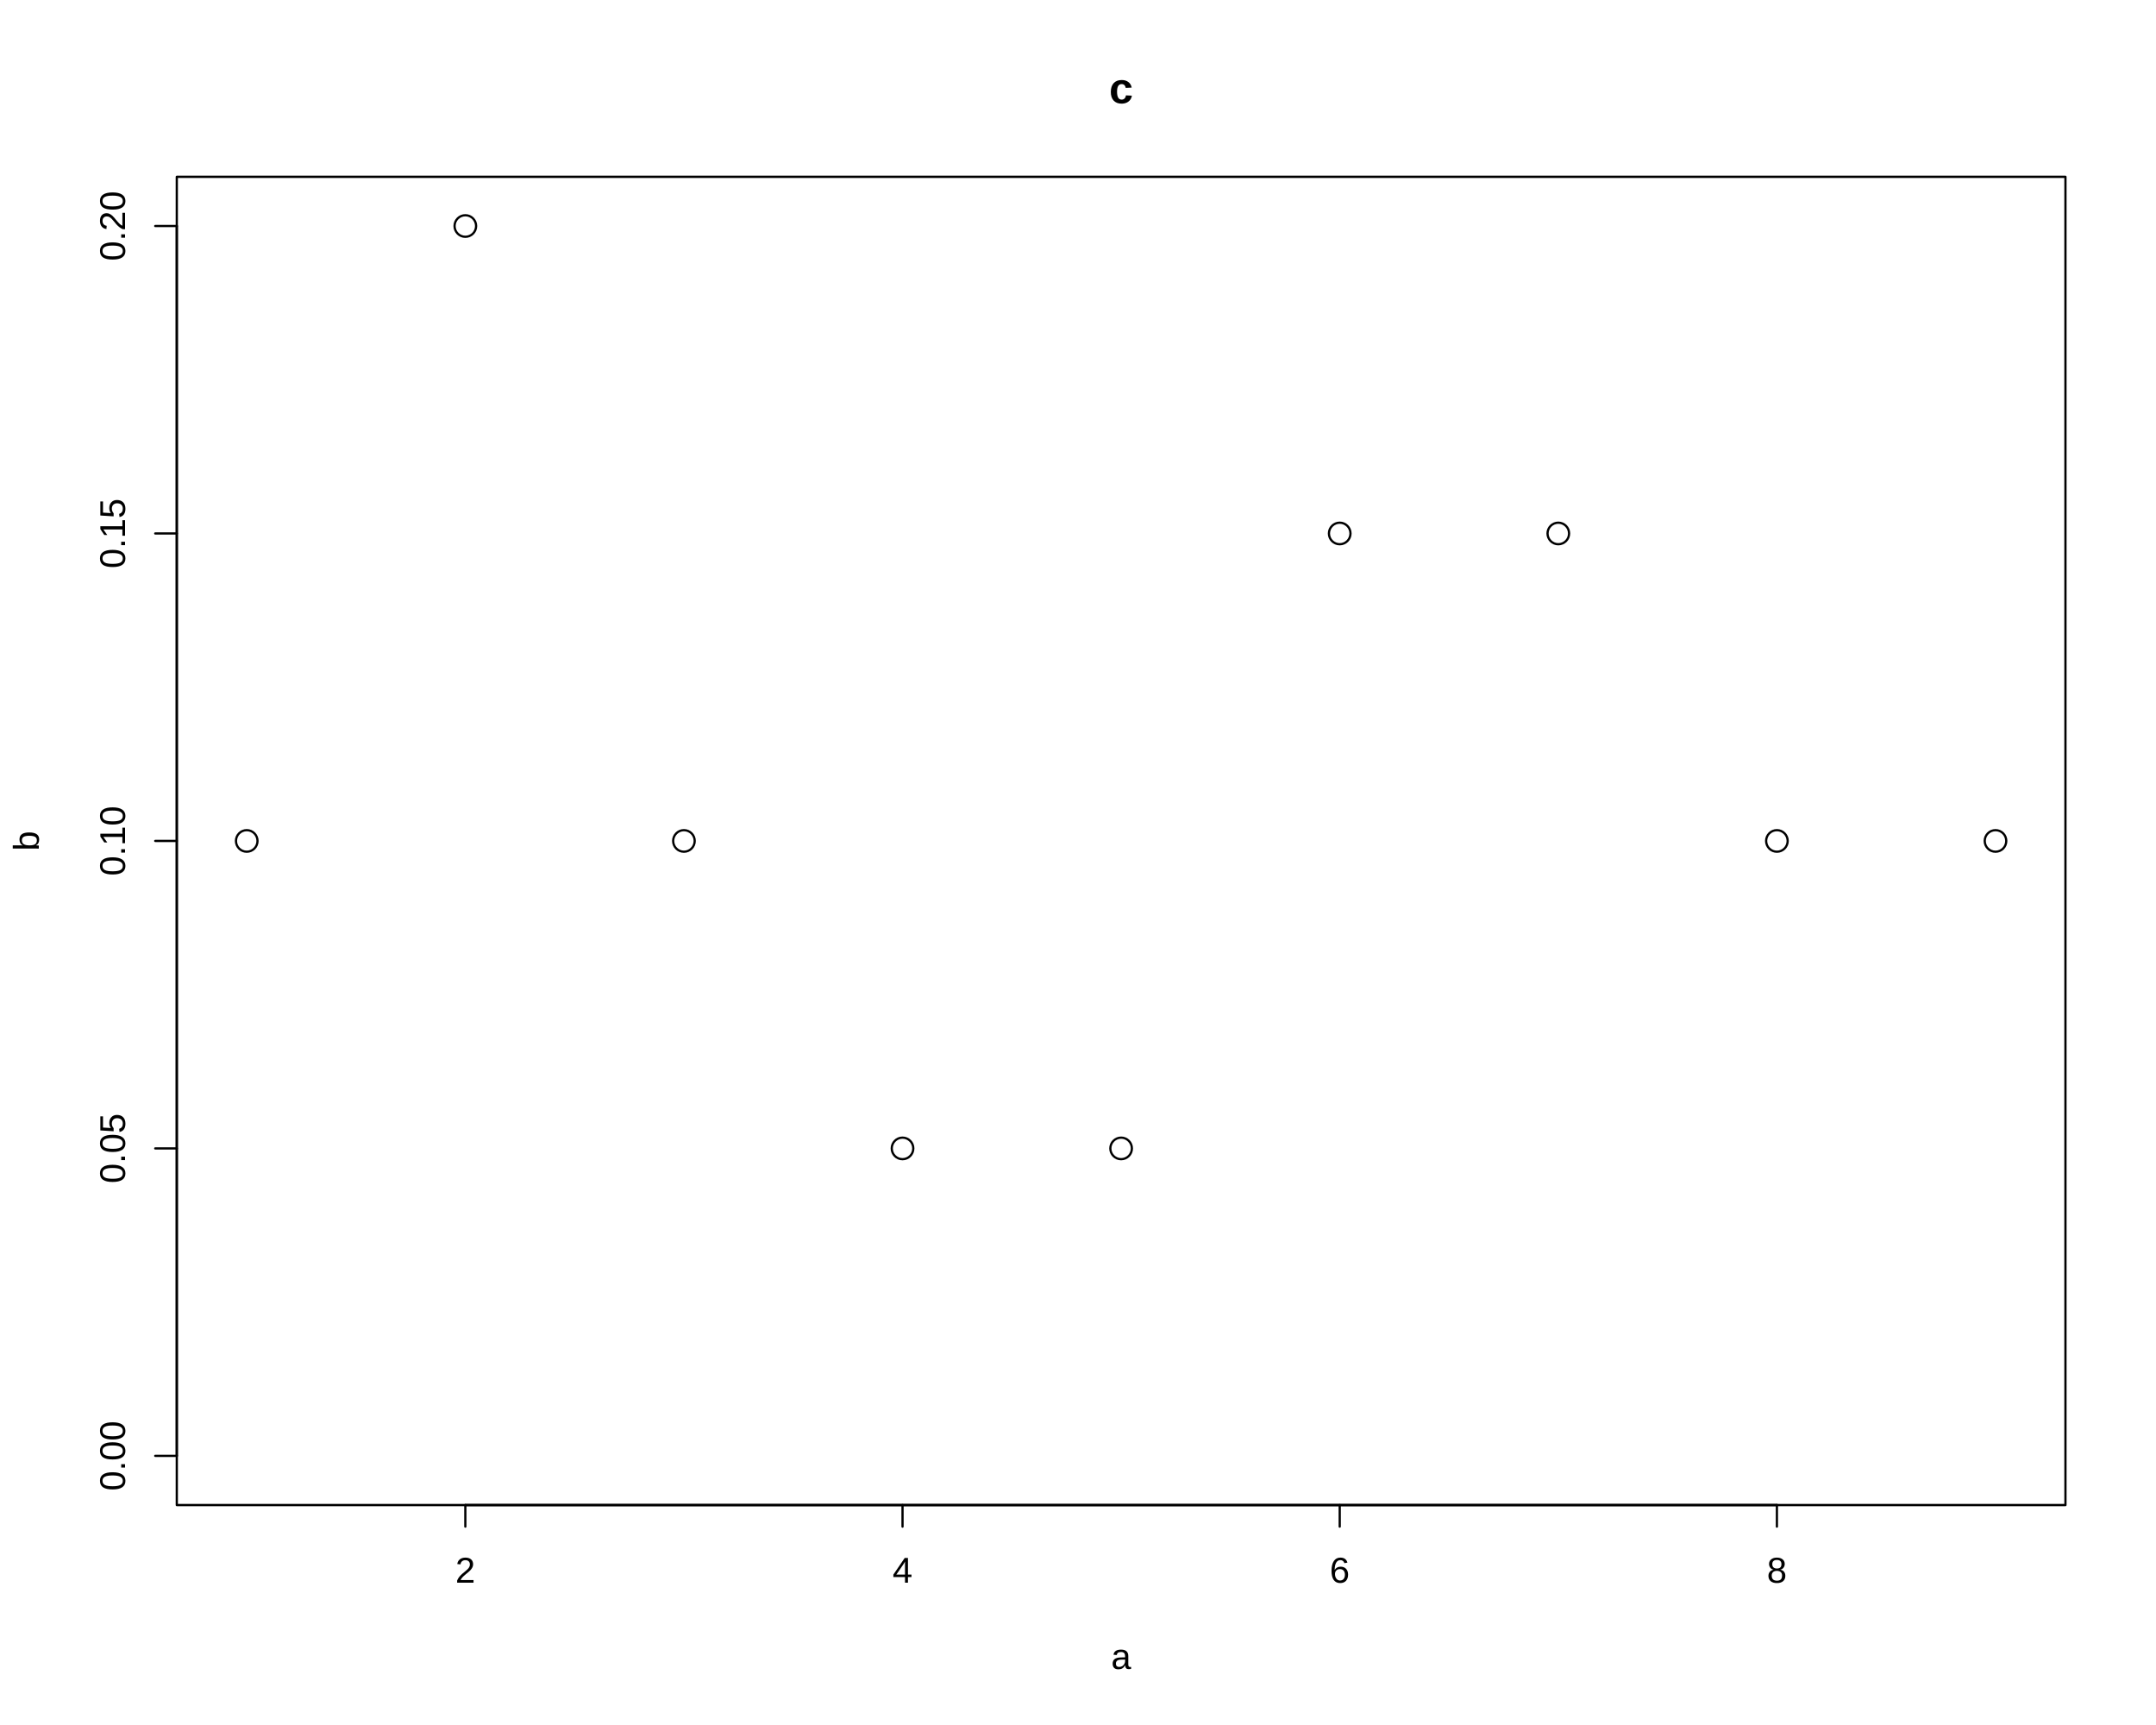
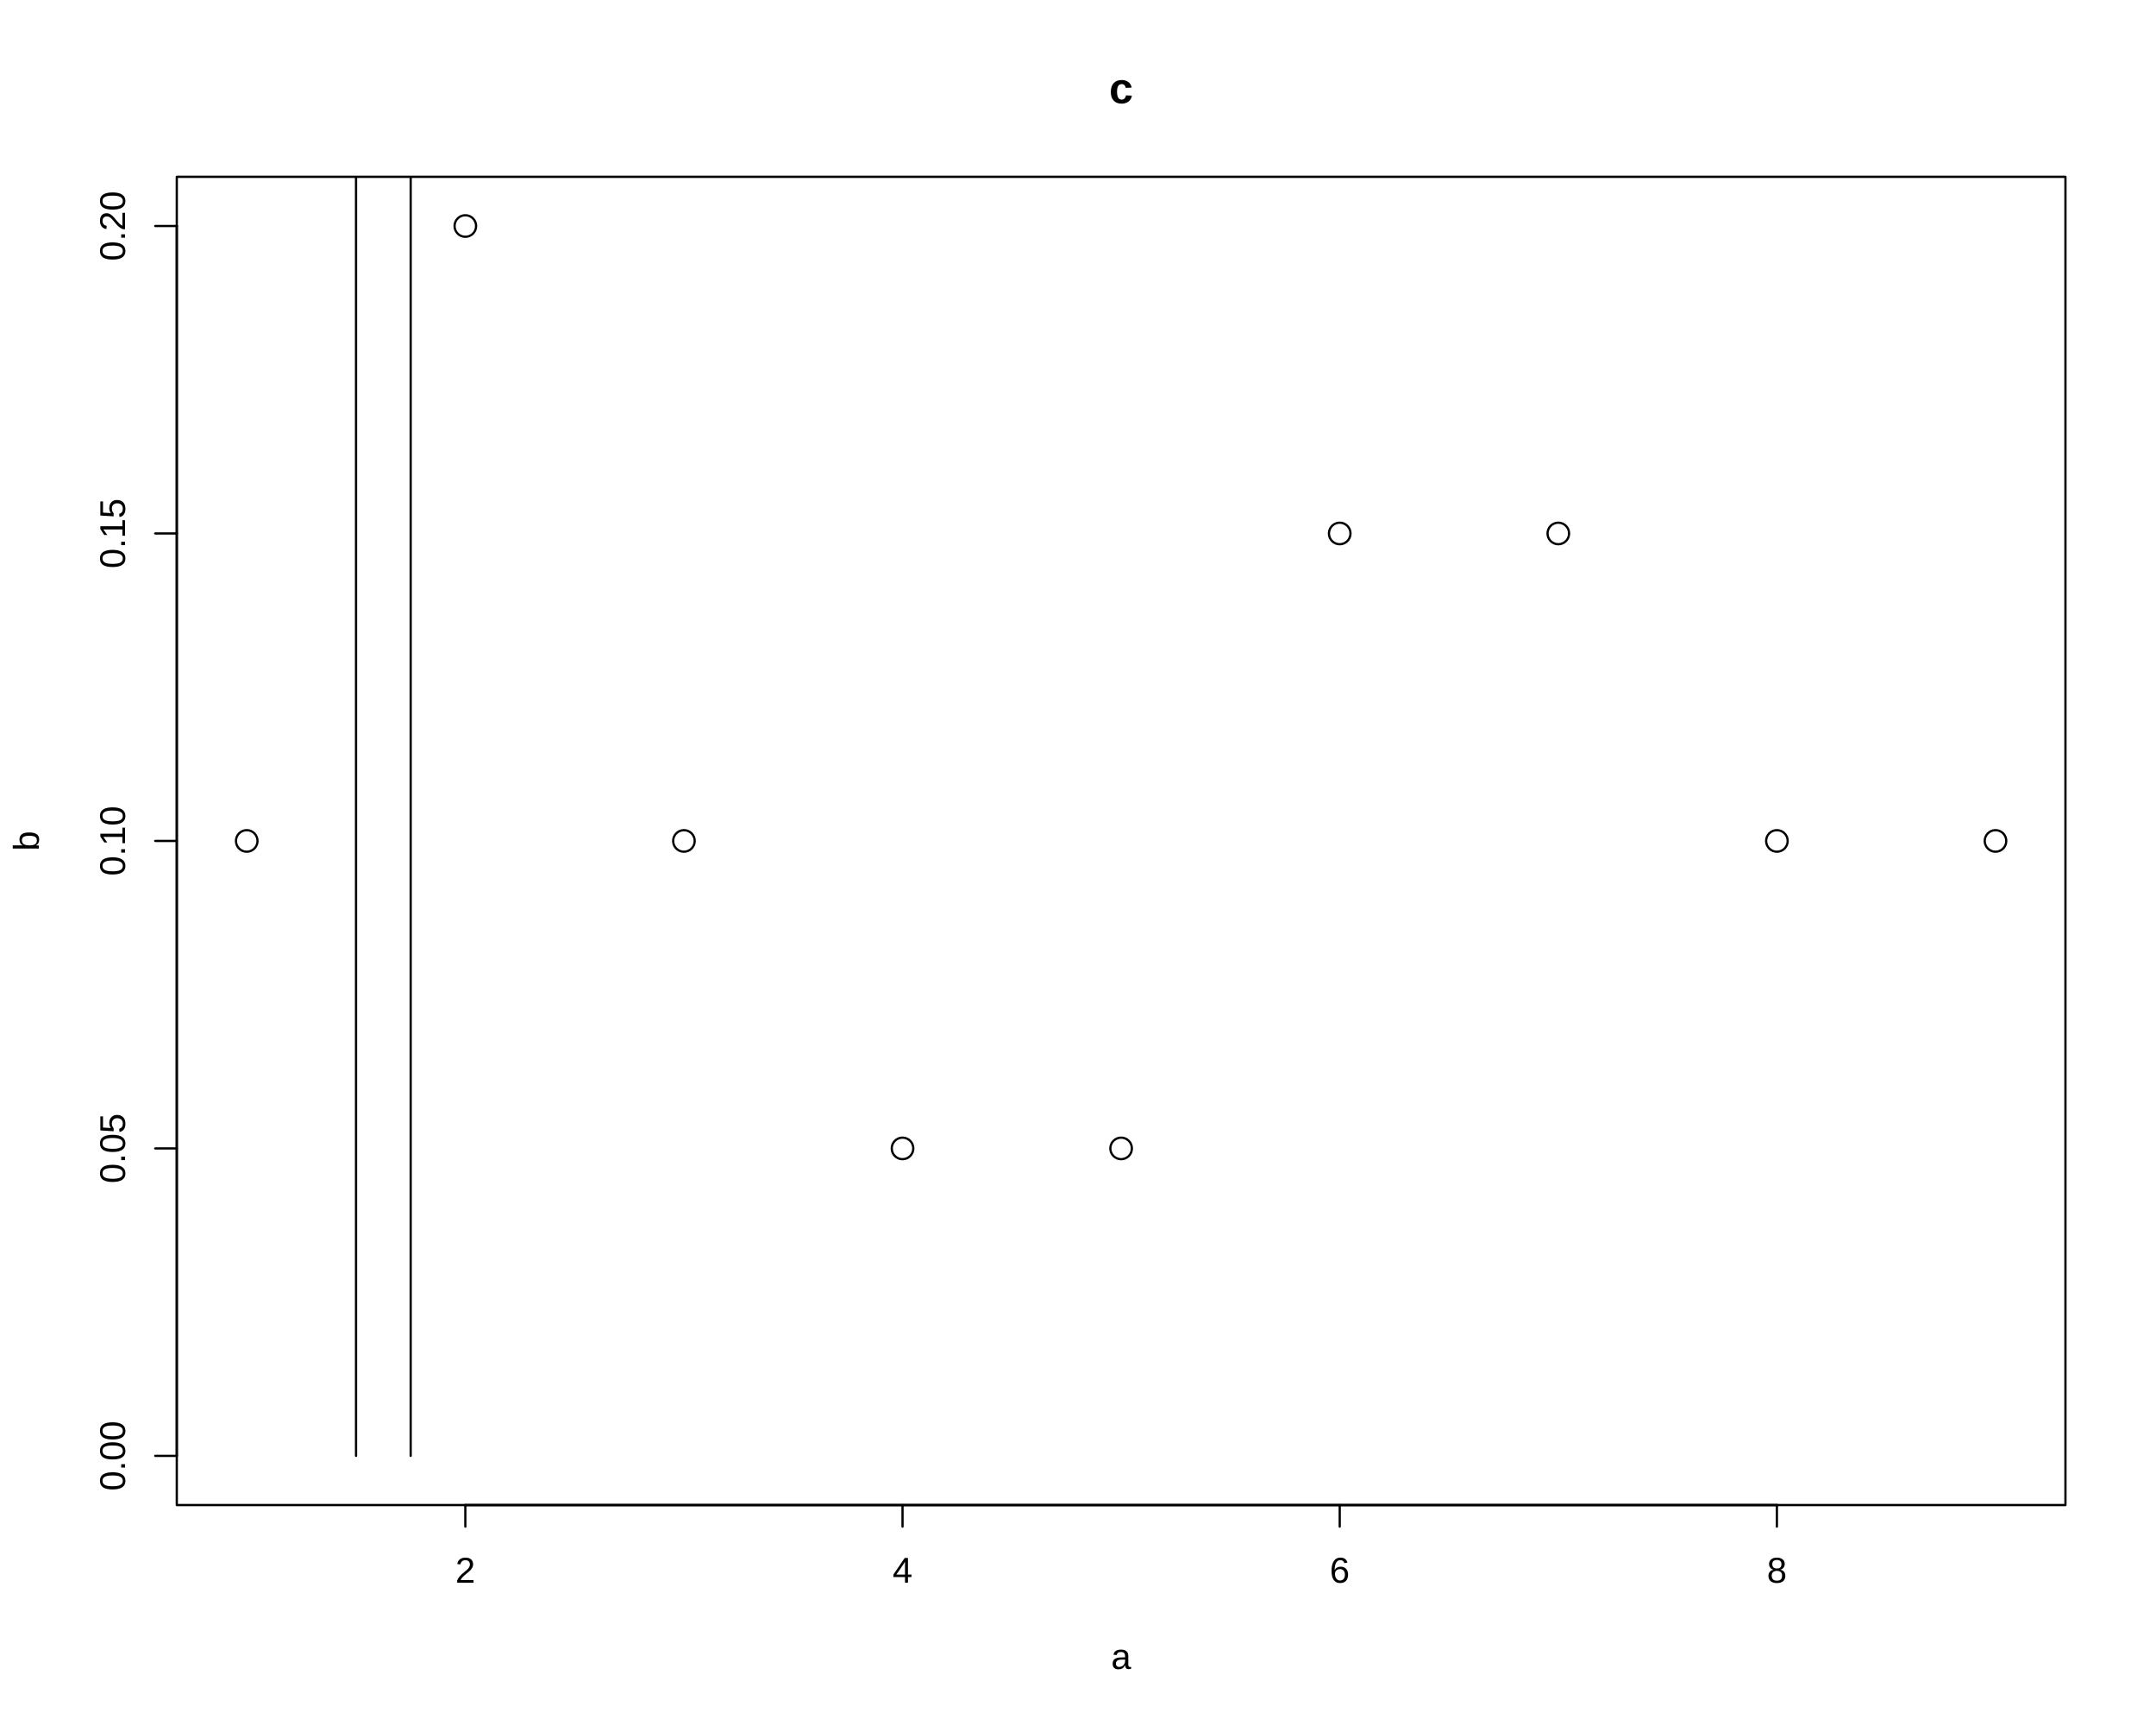
<svg xmlns="http://www.w3.org/2000/svg" viewBox="0 0 720.00 576.00">
  <defs>
    <style type="text/css">
    line, polyline, polygon, path, rect, circle {
      fill: none;
      stroke: #000000;
      stroke-linecap: round;
      stroke-linejoin: round;
      stroke-miterlimit: 10.00;
    }
  </style>
  </defs>
  <rect width="100%" height="100%" style="stroke: none; fill: #FFFFFF;" />
  <defs>
    <clipPath id="cpNTkuMDR8Njg5Ljc2fDUwMi41Nnw1OS4wNA==">
      <rect x="59.04" y="59.04" width="630.72" height="443.52" />
    </clipPath>
  </defs>
  <circle cx="82.40" cy="280.80" r="2.70pt" style="stroke-width: 0.75;" clip-path="url(#cpNTkuMDR8Njg5Ljc2fDUwMi41Nnw1OS4wNA==)" />
  <circle cx="155.40" cy="75.47" r="2.70pt" style="stroke-width: 0.75;" clip-path="url(#cpNTkuMDR8Njg5Ljc2fDUwMi41Nnw1OS4wNA==)" />
  <circle cx="228.40" cy="280.80" r="2.70pt" style="stroke-width: 0.75;" clip-path="url(#cpNTkuMDR8Njg5Ljc2fDUwMi41Nnw1OS4wNA==)" />
  <circle cx="301.40" cy="383.47" r="2.70pt" style="stroke-width: 0.75;" clip-path="url(#cpNTkuMDR8Njg5Ljc2fDUwMi41Nnw1OS4wNA==)" />
  <circle cx="374.40" cy="383.47" r="2.70pt" style="stroke-width: 0.75;" clip-path="url(#cpNTkuMDR8Njg5Ljc2fDUwMi41Nnw1OS4wNA==)" />
  <circle cx="447.40" cy="178.13" r="2.70pt" style="stroke-width: 0.75;" clip-path="url(#cpNTkuMDR8Njg5Ljc2fDUwMi41Nnw1OS4wNA==)" />
  <circle cx="520.40" cy="178.13" r="2.70pt" style="stroke-width: 0.75;" clip-path="url(#cpNTkuMDR8Njg5Ljc2fDUwMi41Nnw1OS4wNA==)" />
  <circle cx="593.40" cy="280.80" r="2.70pt" style="stroke-width: 0.75;" clip-path="url(#cpNTkuMDR8Njg5Ljc2fDUwMi41Nnw1OS4wNA==)" />
  <circle cx="666.40" cy="280.80" r="2.70pt" style="stroke-width: 0.75;" clip-path="url(#cpNTkuMDR8Njg5Ljc2fDUwMi41Nnw1OS4wNA==)" />
  <defs>
    <clipPath id="cpMC4wMHw3MjAuMDB8NTc2LjAwfDAuMDA=">
      <rect x="0.00" y="0.00" width="720.00" height="576.00" />
    </clipPath>
  </defs>
  <line x1="155.40" y1="502.56" x2="593.40" y2="502.56" style="stroke-width: 0.75;" clip-path="url(#cpMC4wMHw3MjAuMDB8NTc2LjAwfDAuMDA=)" />
  <line x1="155.40" y1="502.56" x2="155.40" y2="509.76" style="stroke-width: 0.75;" clip-path="url(#cpMC4wMHw3MjAuMDB8NTc2LjAwfDAuMDA=)" />
  <line x1="301.40" y1="502.56" x2="301.40" y2="509.76" style="stroke-width: 0.75;" clip-path="url(#cpMC4wMHw3MjAuMDB8NTc2LjAwfDAuMDA=)" />
  <line x1="447.40" y1="502.56" x2="447.40" y2="509.76" style="stroke-width: 0.75;" clip-path="url(#cpMC4wMHw3MjAuMDB8NTc2LjAwfDAuMDA=)" />
  <line x1="593.40" y1="502.56" x2="593.40" y2="509.76" style="stroke-width: 0.75;" clip-path="url(#cpMC4wMHw3MjAuMDB8NTc2LjAwfDAuMDA=)" />
  <g clip-path="url(#cpMC4wMHw3MjAuMDB8NTc2LjAwfDAuMDA=)">
    <text x="152.06" y="528.48" style="font-size: 12.00px; font-family: Liberation Sans;" textLength="6.67px" lengthAdjust="spacingAndGlyphs">2</text>
  </g>
  <g clip-path="url(#cpMC4wMHw3MjAuMDB8NTc2LjAwfDAuMDA=)">
    <text x="298.06" y="528.48" style="font-size: 12.00px; font-family: Liberation Sans;" textLength="6.67px" lengthAdjust="spacingAndGlyphs">4</text>
  </g>
  <g clip-path="url(#cpMC4wMHw3MjAuMDB8NTc2LjAwfDAuMDA=)">
    <text x="444.06" y="528.48" style="font-size: 12.00px; font-family: Liberation Sans;" textLength="6.67px" lengthAdjust="spacingAndGlyphs">6</text>
  </g>
  <g clip-path="url(#cpMC4wMHw3MjAuMDB8NTc2LjAwfDAuMDA=)">
    <text x="590.06" y="528.48" style="font-size: 12.00px; font-family: Liberation Sans;" textLength="6.67px" lengthAdjust="spacingAndGlyphs">8</text>
  </g>
  <line x1="59.04" y1="486.13" x2="59.04" y2="75.47" style="stroke-width: 0.75;" clip-path="url(#cpMC4wMHw3MjAuMDB8NTc2LjAwfDAuMDA=)" />
  <line x1="59.04" y1="486.13" x2="51.84" y2="486.13" style="stroke-width: 0.75;" clip-path="url(#cpMC4wMHw3MjAuMDB8NTc2LjAwfDAuMDA=)" />
  <line x1="59.04" y1="383.47" x2="51.84" y2="383.47" style="stroke-width: 0.75;" clip-path="url(#cpMC4wMHw3MjAuMDB8NTc2LjAwfDAuMDA=)" />
  <line x1="59.04" y1="280.80" x2="51.84" y2="280.80" style="stroke-width: 0.75;" clip-path="url(#cpMC4wMHw3MjAuMDB8NTc2LjAwfDAuMDA=)" />
  <line x1="59.04" y1="178.13" x2="51.84" y2="178.13" style="stroke-width: 0.75;" clip-path="url(#cpMC4wMHw3MjAuMDB8NTc2LjAwfDAuMDA=)" />
  <line x1="59.04" y1="75.47" x2="51.84" y2="75.47" style="stroke-width: 0.75;" clip-path="url(#cpMC4wMHw3MjAuMDB8NTc2LjAwfDAuMDA=)" />
  <g clip-path="url(#cpMC4wMHw3MjAuMDB8NTc2LjAwfDAuMDA=)">
    <text transform="translate(41.76,497.81) rotate(-90)" style="font-size: 12.00px; font-family: Liberation Sans;" textLength="23.34px" lengthAdjust="spacingAndGlyphs">0.00</text>
  </g>
  <g clip-path="url(#cpMC4wMHw3MjAuMDB8NTc2LjAwfDAuMDA=)">
    <text transform="translate(41.76,395.14) rotate(-90)" style="font-size: 12.00px; font-family: Liberation Sans;" textLength="23.34px" lengthAdjust="spacingAndGlyphs">0.05</text>
  </g>
  <g clip-path="url(#cpMC4wMHw3MjAuMDB8NTc2LjAwfDAuMDA=)">
    <text transform="translate(41.76,292.47) rotate(-90)" style="font-size: 12.00px; font-family: Liberation Sans;" textLength="23.34px" lengthAdjust="spacingAndGlyphs">0.10</text>
  </g>
  <g clip-path="url(#cpMC4wMHw3MjAuMDB8NTc2LjAwfDAuMDA=)">
    <text transform="translate(41.76,189.81) rotate(-90)" style="font-size: 12.00px; font-family: Liberation Sans;" textLength="23.34px" lengthAdjust="spacingAndGlyphs">0.15</text>
  </g>
  <g clip-path="url(#cpMC4wMHw3MjAuMDB8NTc2LjAwfDAuMDA=)">
    <text transform="translate(41.76,87.14) rotate(-90)" style="font-size: 12.00px; font-family: Liberation Sans;" textLength="23.34px" lengthAdjust="spacingAndGlyphs">0.20</text>
  </g>
  <polyline points="59.04,502.56 689.76,502.56 689.76,59.04 59.04,59.04 59.04,502.56 " style="stroke-width: 0.75;" clip-path="url(#cpMC4wMHw3MjAuMDB8NTc2LjAwfDAuMDA=)" />
  <g clip-path="url(#cpMC4wMHw3MjAuMDB8NTc2LjAwfDAuMDA=)">
    <text x="370.40" y="34.47" style="font-size: 14.40px; font-weight: bold; font-family: Liberation Sans;" textLength="8.00px" lengthAdjust="spacingAndGlyphs">c</text>
  </g>
  <g clip-path="url(#cpMC4wMHw3MjAuMDB8NTc2LjAwfDAuMDA=)">
    <text x="371.06" y="557.28" style="font-size: 12.00px; font-family: Liberation Sans;" textLength="6.67px" lengthAdjust="spacingAndGlyphs">a</text>
  </g>
  <g clip-path="url(#cpMC4wMHw3MjAuMDB8NTc2LjAwfDAuMDA=)">
    <text transform="translate(12.96,284.14) rotate(-90)" style="font-size: 12.00px; font-family: Liberation Sans;" textLength="6.67px" lengthAdjust="spacingAndGlyphs">b</text>
  </g>
+   <defs>
+     <clipPath id="cpNTkuMDR8Njg5Ljc2fDUwMi41Nnw1OS4wNA==">
+       <rect x="59.04" y="59.04" width="630.72" height="443.52" />
+     </clipPath>
+   </defs>
+   <line x1="118.90" y1="486.13" x2="118.90" y2="0.00" style="stroke-width: 0.75;" clip-path="url(#cpNTkuMDR8Njg5Ljc2fDUwMi41Nnw1OS4wNA==)" />
+   <line x1="137.15" y1="486.13" x2="137.15" y2="0.00" style="stroke-width: 0.75;" clip-path="url(#cpNTkuMDR8Njg5Ljc2fDUwMi41Nnw1OS4wNA==)" />
</svg>
